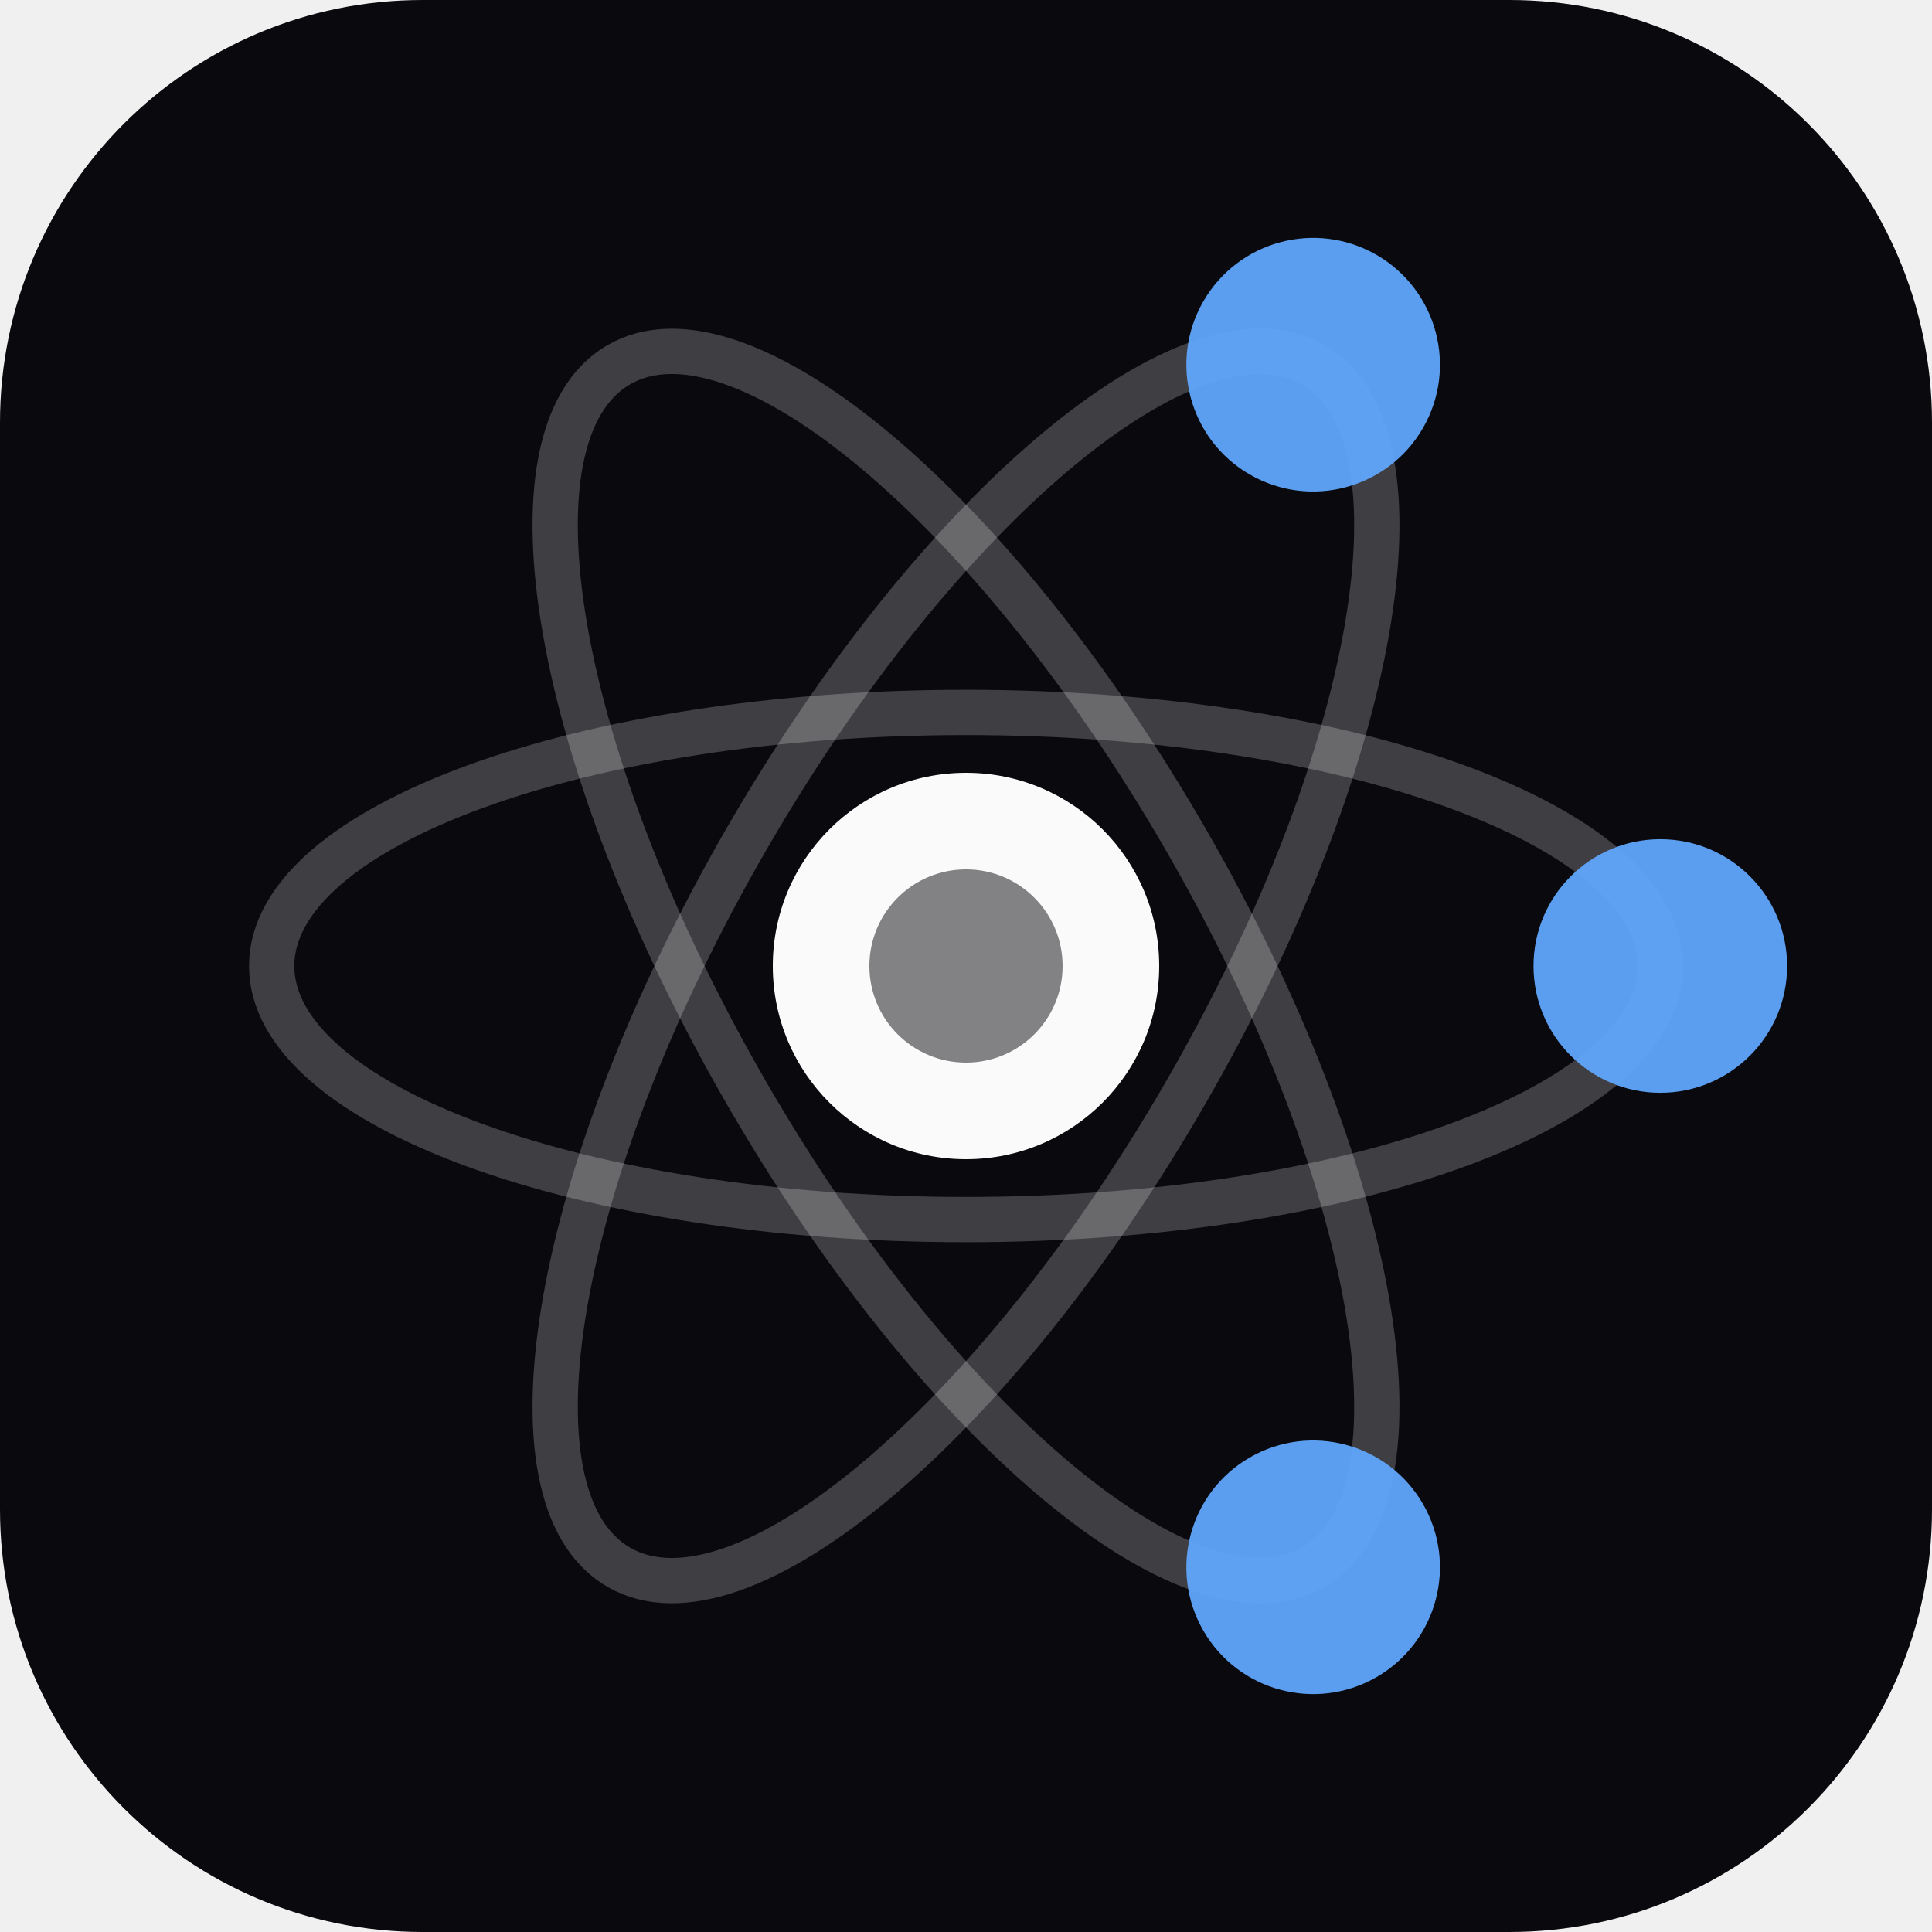
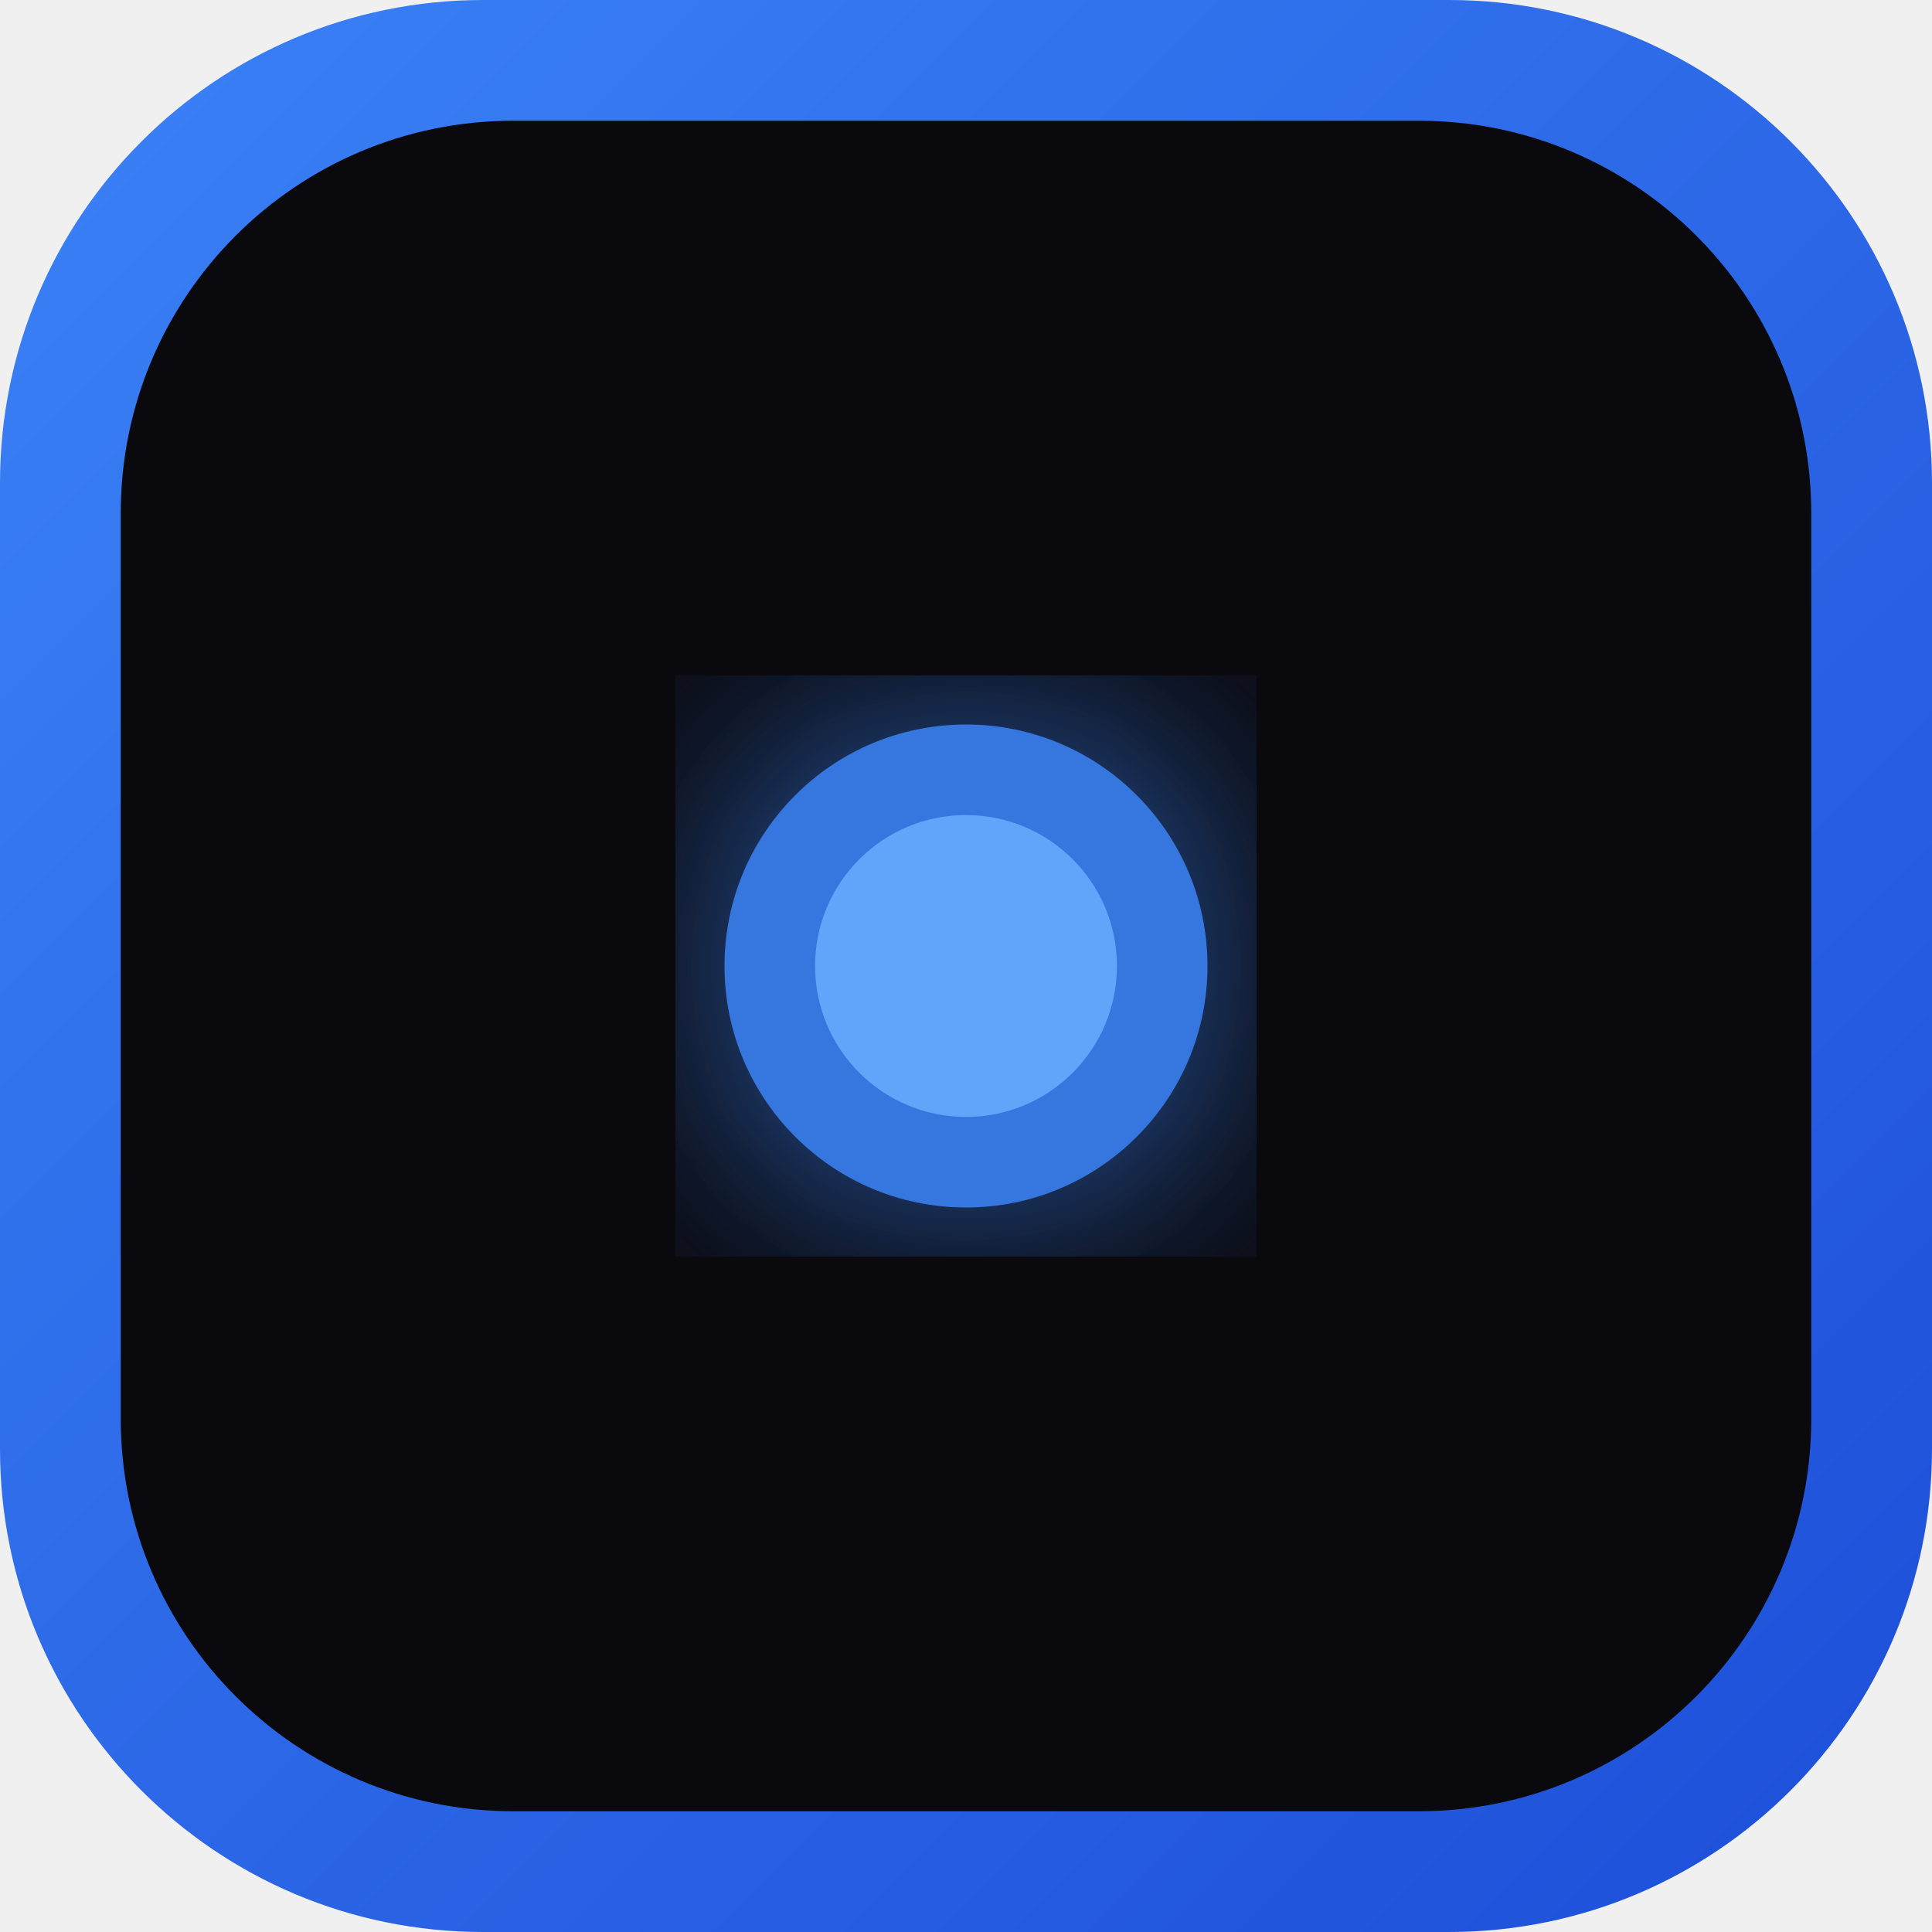
<svg xmlns="http://www.w3.org/2000/svg" viewBox="0 0 32 32">
-   <rect width="32" height="32" rx="7" fill="#09090e" />
-   <ellipse cx="16" cy="16" rx="11.5" ry="4.2" fill="none" stroke="rgba(255,255,255,0.22)" stroke-width="0.75" />
-   <g>
-     <circle cx="27.5" cy="16" r="2.1" fill="#60a5fa" opacity="0.95" />
-     <animateTransform attributeName="transform" type="rotate" from="0 16 16" to="360 16 16" dur="3.5s" repeatCount="indefinite" />
-   </g>
-   <g transform="rotate(60 16 16)">
-     <ellipse cx="16" cy="16" rx="11.5" ry="4.2" fill="none" stroke="rgba(255,255,255,0.22)" stroke-width="0.75" />
-     <g>
-       <circle cx="27.5" cy="16" r="2.1" fill="#60a5fa" opacity="0.95" />
-       <animateTransform attributeName="transform" type="rotate" from="0 16 16" to="360 16 16" dur="5s" repeatCount="indefinite" />
-     </g>
-   </g>
-   <g transform="rotate(-60 16 16)">
-     <ellipse cx="16" cy="16" rx="11.5" ry="4.2" fill="none" stroke="rgba(255,255,255,0.22)" stroke-width="0.75" />
-     <g>
-       <circle cx="27.5" cy="16" r="2.1" fill="#60a5fa" opacity="0.95" />
-       <animateTransform attributeName="transform" type="rotate" from="0 16 16" to="-360 16 16" dur="3s" repeatCount="indefinite" />
-     </g>
-   </g>
-   <circle cx="16" cy="16" r="3.2" fill="white" opacity="0.98" />
-   <circle cx="16" cy="16" r="1.6" fill="#09090e" opacity="0.5" />
+   <defs>
+     <linearGradient id="grad" x1="0%" y1="0%" x2="100%" y2="100%">
+       <stop offset="0%" stop-color="#3b82f6" />
+       <stop offset="100%" stop-color="#1d4ed8" />
+     </linearGradient>
+     <filter id="glow">
+       <feGaussianBlur stdDeviation="2.5" result="blur" />
+       <feMerge>
+         <feMergeNode in="blur" />
+         <feMergeNode in="SourceGraphic" />
+       </feMerge>
+     </filter>
+   </defs>
+   <rect width="32" height="32" rx="8" fill="url(#grad)" />
+   <rect x="2" y="2" width="28" height="28" rx="6.5" fill="#09090e" />
+   <circle cx="16" cy="16" r="4" fill="#3b82f6" filter="url(#glow)" opacity="0.9" />
+   <circle cx="16" cy="16" r="2.5" fill="#60a5fa" />
</svg>
